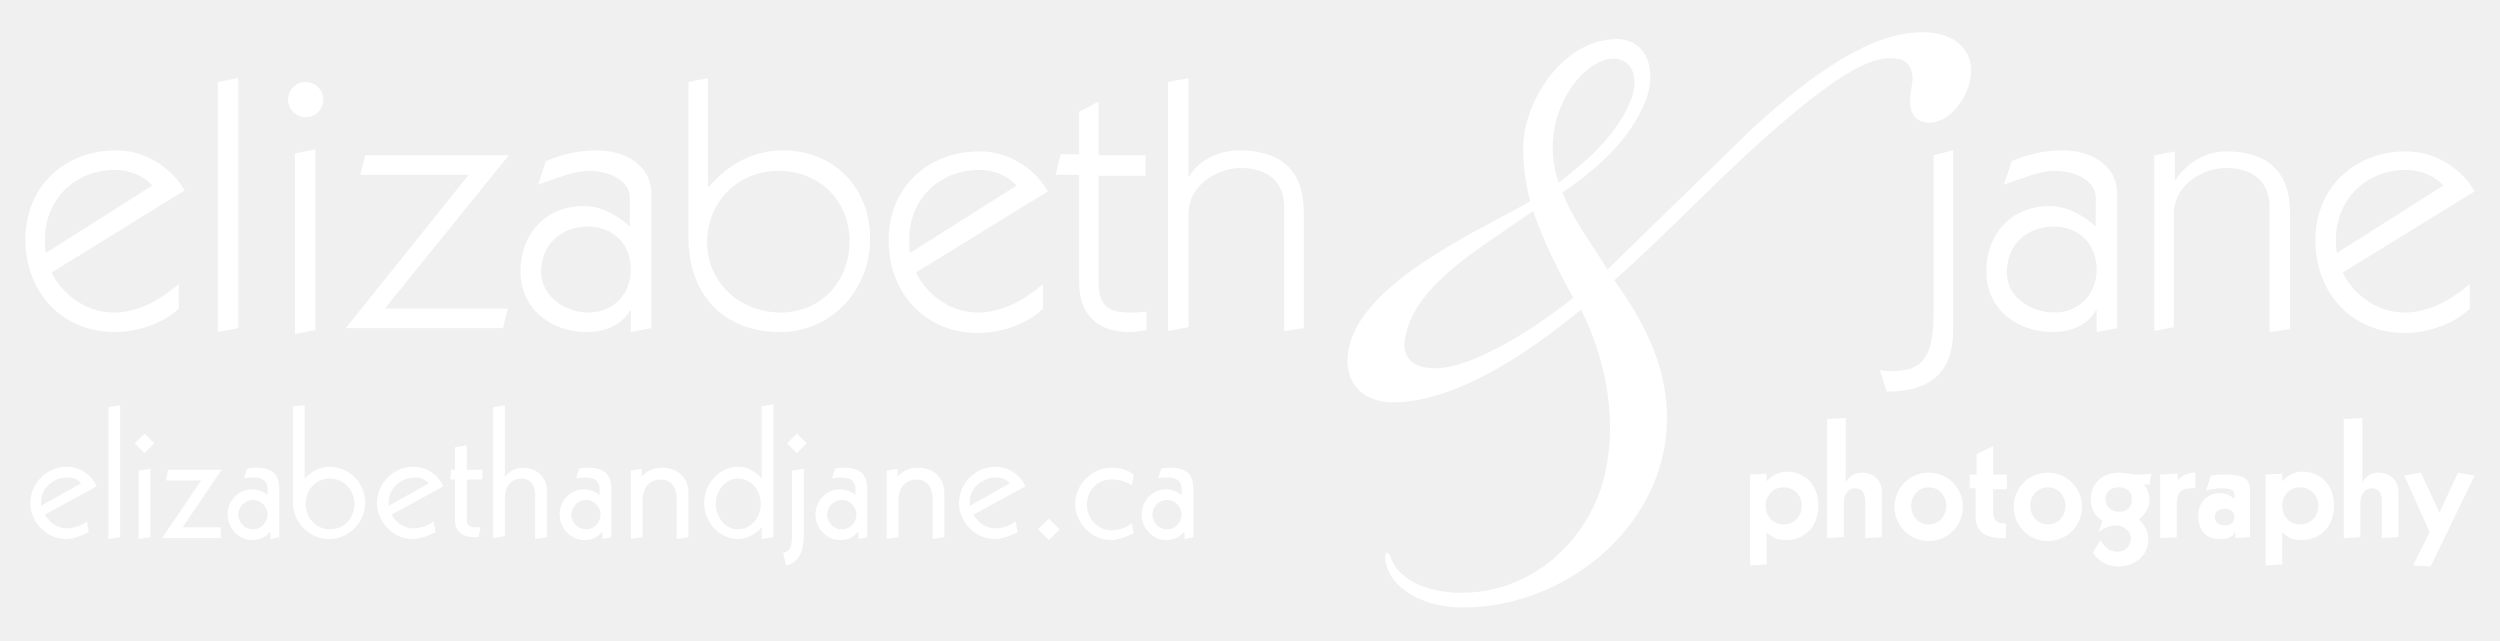
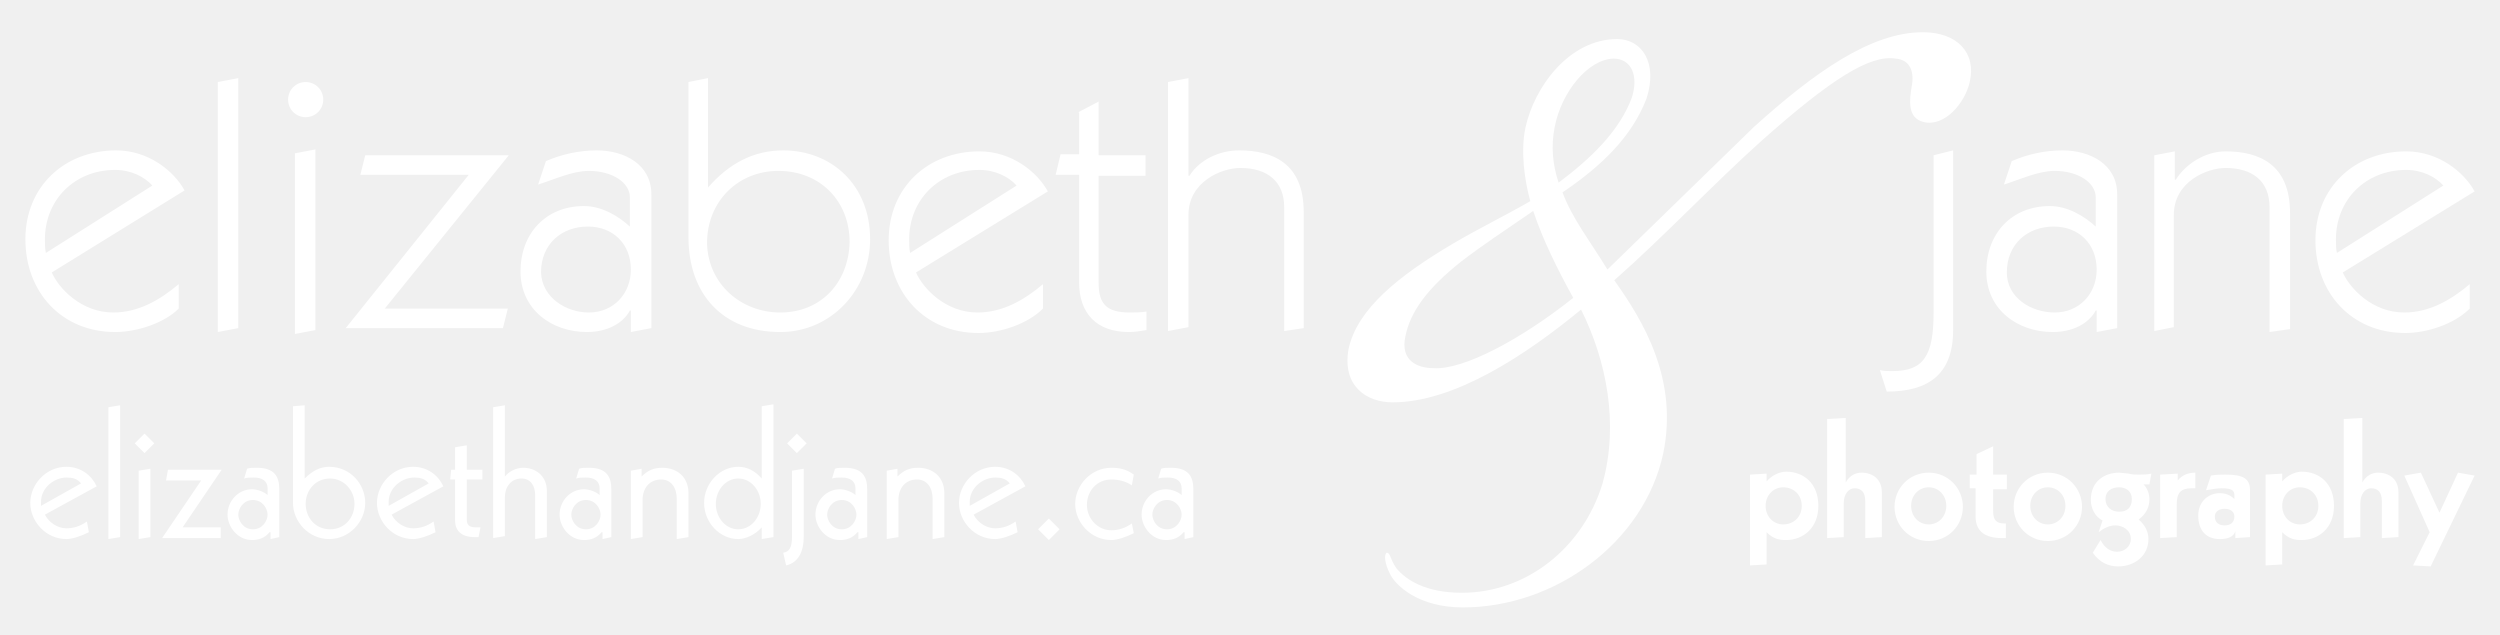
- <svg xmlns="http://www.w3.org/2000/svg" viewBox="0 0 256 65.6" enable-background="new 0 0 256 65.6">
+ <svg xmlns="http://www.w3.org/2000/svg" viewBox="0 0 256 65" enable-background="new 0 0 256 65">
  <style type="text/css">.st0{fill:#FFFFFF;}</style>
  <path class="st0" d="M179.2 48.6l1.7-.1v.8c.5-.6 1.3-1 2-1 1.8 0 3.3 1.2 3.3 3.5s-1.6 3.5-3.3 3.5c-.7 0-1.3-.1-2-.8v3.3l-1.7.1v-9.3zm3.4 5.1c1.1 0 1.9-.8 1.9-1.9 0-1.1-.8-1.9-1.9-1.9-1 0-1.8.8-1.8 1.9 0 1.1.8 1.9 1.8 1.9zM187.3 42.9l1.7-.1v6.6c.4-.7 1-1 1.6-1 1.2 0 2.1.7 2.1 2v4.6l-1.7.1v-3.8c0-.9-.4-1.3-1.1-1.3-.6 0-1.1.6-1.1 1.5v3.5l-1.7.1v-12.2zM197.5 48.4c2 0 3.5 1.6 3.5 3.5s-1.5 3.5-3.5 3.5-3.5-1.6-3.5-3.5 1.5-3.5 3.5-3.5zm1.8 3.4c0-1.1-.8-1.9-1.8-1.9s-1.8.8-1.8 1.9c0 1.1.8 1.9 1.8 1.9s1.8-.8 1.8-1.9zM201.8 48.6h.6v-2.1l1.7-.8v2.9h1.4v1.5h-1.4v2.3c0 .9.4 1.2 1.1 1.2h.2v1.5h-.4c-1.6 0-2.7-.6-2.7-2.2v-2.9h-.6v-1.4zM209.7 48.4c2 0 3.5 1.6 3.5 3.5s-1.5 3.5-3.5 3.5-3.5-1.6-3.5-3.5 1.5-3.5 3.5-3.5zm1.8 3.4c0-1.1-.8-1.9-1.8-1.9s-1.8.8-1.8 1.9c0 1.1.8 1.9 1.8 1.9s1.8-.8 1.8-1.9zM215.1 55.3c.4.8 1 1.2 1.7 1.2.8 0 1.4-.6 1.4-1.3 0-.9-.8-1.4-1.6-1.4-.6 0-1.2.3-1.7.7l.4-1.2c-.8-.4-1.2-1.3-1.2-2.1 0-2 1.5-2.8 2.9-2.8l1 .1c.3.1.7.1 1 .1.4 0 .9 0 1.3-.1l-.2 1.1h-.6c.4.4.6 1 .6 1.5 0 .8-.3 1.5-1.1 2.1.7.6 1 1.3 1 2 0 1.7-1.4 2.8-3.1 2.8-1 0-1.9-.4-2.6-1.4l.8-1.3zm1.9-2.9c.8 0 1.3-.4 1.3-1.3 0-.8-.6-1.2-1.3-1.2-.8 0-1.4.4-1.4 1.2 0 .8.6 1.3 1.4 1.3zM223 48.5v.7c.4-.5 1-.8 1.8-.8v1.6h-.4c-1.1 0-1.5.5-1.5 1.6v3.4l-1.7.1v-6.5l1.8-.1zM228.8 50.7c0-.5-.3-.7-1.3-.7-.5 0-1 .1-1.6.2l.5-1.5c.5-.1 1-.1 1.5-.1 1.8 0 2.5.4 2.5 1.6v4.8l-1.5.1v-.7c-.2.6-.8.8-1.6.8-1.4 0-2.2-.9-2.2-2.4s1.1-2.3 2.2-2.3c.6 0 1.1.2 1.5.6v-.4zm-1 3.1c.6 0 1-.3 1-.9 0-.5-.4-.8-1-.8s-1 .3-1 .8c0 .6.4.9 1 .9zM232 48.6l1.7-.1v.8c.5-.6 1.3-1 2-1 1.8 0 3.3 1.2 3.3 3.5s-1.6 3.5-3.3 3.5c-.7 0-1.3-.1-2-.8v3.3l-1.7.1v-9.3zm3.5 5.1c1.1 0 1.9-.8 1.9-1.9 0-1.1-.8-1.9-1.9-1.9-1 0-1.8.8-1.8 1.9 0 1.1.8 1.9 1.8 1.9zM240.2 42.9l1.7-.1v6.6c.4-.7 1-1 1.6-1 1.2 0 2.1.7 2.1 2v4.6l-1.7.1v-3.8c0-.9-.4-1.3-1.1-1.3-.6 0-1.1.6-1.1 1.5v3.5l-1.7.1v-12.2zM246.2 48.7l1.7-.3 1.9 4.1 1.9-4.1 1.7.3-4.5 9.3-1.8-.1 1.7-3.4-2.6-5.8zM4.6 52.7c.4.8 1.3 1.4 2.2 1.4.7 0 1.4-.2 2.1-.7l.2 1.1c-.8.4-1.7.7-2.3.7-2.1 0-3.7-1.8-3.7-3.7s1.6-3.7 3.7-3.7c1.5 0 2.6.9 3.1 2l-5.3 2.9zm3.7-3.2c-.4-.5-.9-.6-1.5-.6-1.2 0-2.6 1-2.6 2.5v.4l4.1-2.3zM12.3 41.5v13.5l-1.2.2v-13.5l1.2-.2zM15.8 45.4l-1 1-1-1 1-1 1 1zm-1.6 2.8l1.2-.2v7l-1.2.2v-7zM17 49.2l.2-1.1h5.5l-4 5.9h3.9v1.1h-6l4-5.9h-3.6zM27.6 54.5c-.5.6-1.1.8-1.8.8-1.5 0-2.5-1.4-2.5-2.6 0-1.4 1.1-2.6 2.5-2.6.6 0 1.3.3 1.6.6v-.7c0-.7-.5-1.1-1.4-1.1-.4 0-.7 0-1 .1l.3-1c.2-.1.6-.1 1-.1 1.8 0 2.3.9 2.3 2.2v4.9l-.9.2v-.7zm-1.7-.3c1 0 1.5-.9 1.5-1.5s-.5-1.5-1.5-1.5-1.5.9-1.5 1.5.5 1.5 1.5 1.5zM31.2 41.5v7.5c.8-.8 1.6-1.2 2.5-1.2 2.2 0 3.7 1.8 3.7 3.7s-1.6 3.7-3.7 3.7-3.7-1.8-3.7-3.7v-9.9l1.2-.1zm2.6 12.7c1.5 0 2.5-1.2 2.5-2.6s-1.1-2.6-2.5-2.6c-1.5 0-2.5 1.2-2.5 2.6s1 2.6 2.5 2.6zM40.1 52.7c.4.8 1.3 1.4 2.2 1.4.7 0 1.4-.2 2.1-.7l.2 1.1c-.8.4-1.7.7-2.3.7-2.1 0-3.7-1.8-3.7-3.7s1.6-3.7 3.7-3.7c1.5 0 2.6.9 3.1 2l-5.3 2.9zm3.8-3.2c-.4-.5-.9-.6-1.5-.6-1.2 0-2.6 1-2.6 2.5v.4l4.1-2.3zM49 55h-.4c-1.4 0-2-.7-2-1.7v-4.2h-.5l.1-1h.4v-2.3l1.2-.2v2.5h1.6v1h-1.6v4.1c0 .5.2.8.9.8h.5l-.2 1zM50.5 41.7l1.2-.2v7.3c.4-.5 1.1-.9 1.9-.9 1.1 0 2.4.7 2.4 2.4v4.7l-1.2.2v-4.5c0-1-.5-1.7-1.4-1.7-1.1 0-1.7.9-1.7 1.9v4l-1.2.2v-13.4zM61.6 54.5c-.5.6-1.1.8-1.8.8-1.5 0-2.5-1.4-2.5-2.6 0-1.4 1.1-2.6 2.5-2.6.6 0 1.3.3 1.6.6v-.7c0-.7-.5-1.1-1.4-1.1-.4 0-.7 0-1 .1l.3-1c.2-.1.6-.1 1-.1 1.8 0 2.3.9 2.3 2.2v4.9l-.9.2v-.7zm-1.6-.3c1 0 1.5-.9 1.5-1.5s-.5-1.5-1.5-1.5-1.5.9-1.5 1.5.5 1.5 1.5 1.5zM64.6 48.2l1.1-.2v.8c.6-.6 1.2-.9 2.1-.9 1.6 0 2.7 1 2.7 2.6v4.5l-1.2.2v-4.1c0-1.2-.6-2-1.6-2-1.2 0-1.9.9-1.9 2.1v3.8l-1.2.2v-7zM78 54c-.6.7-1.6 1.2-2.4 1.2-1.9 0-3.5-1.7-3.5-3.7s1.6-3.7 3.5-3.7c.9 0 1.7.4 2.4 1.2v-7.4l1.2-.2v13.6l-1.2.2v-1.2zm-2.4.2c1.3 0 2.3-1.2 2.3-2.6s-1-2.6-2.3-2.6-2.3 1.2-2.3 2.6 1 2.6 2.3 2.6zM80.2 56.6c.6-.1.9-.5.9-1.6v-6.8l1.2-.2v7c0 1.4-.5 2.6-1.8 2.9l-.3-1.3zm2.4-11.2l-1 1-1-1 1-1 1 1zM87.8 54.5c-.5.6-1.1.8-1.8.8-1.5 0-2.5-1.4-2.5-2.6 0-1.4 1.1-2.6 2.5-2.6.6 0 1.3.3 1.6.6v-.7c0-.7-.5-1.1-1.4-1.1-.4 0-.7 0-1 .1l.3-1c.2-.1.6-.1 1-.1 1.8 0 2.3.9 2.3 2.2v4.9l-.9.2v-.7zm-1.6-.3c1 0 1.5-.9 1.5-1.5s-.5-1.5-1.5-1.5-1.5.9-1.5 1.5.5 1.5 1.5 1.5zM90.8 48.2l1.1-.2v.8c.6-.6 1.2-.9 2.1-.9 1.6 0 2.7 1 2.7 2.6v4.5l-1.2.2v-4.1c0-1.2-.6-2-1.6-2-1.2 0-1.9.9-1.9 2.1v3.8l-1.2.2v-7zM99.7 52.7c.4.8 1.3 1.4 2.2 1.4.7 0 1.4-.2 2.1-.7l.2 1.1c-.8.4-1.7.7-2.3.7-2.1 0-3.7-1.8-3.7-3.7s1.6-3.7 3.7-3.7c1.5 0 2.6.9 3.1 2l-5.3 2.9zm3.7-3.2c-.4-.5-.9-.6-1.5-.6-1.2 0-2.6 1-2.6 2.5v.4l4.1-2.3zM107.4 53.1l1.1 1.1-1.1 1.1-1.1-1.1 1.1-1.1zM116.1 54.6c-.8.4-1.7.7-2.3.7-2.1 0-3.7-1.8-3.7-3.7s1.6-3.7 3.7-3.7c.7 0 1.5.1 2.3.7l-.2 1.1c-.6-.4-1.3-.6-2.1-.6-1.5 0-2.5 1.2-2.5 2.6s1.1 2.6 2.5 2.6c.7 0 1.4-.2 2.1-.7l.2 1zM121.2 54.5c-.5.6-1.1.8-1.8.8-1.5 0-2.5-1.4-2.5-2.6 0-1.4 1.1-2.6 2.5-2.6.6 0 1.3.3 1.6.6v-.7c0-.7-.5-1.1-1.4-1.1-.4 0-.7 0-1 .1l.3-1c.2-.1.6-.1 1-.1 1.8 0 2.3.9 2.3 2.2v4.9l-.9.2v-.7zm-1.7-.3c1 0 1.5-.9 1.5-1.5s-.5-1.5-1.5-1.5-1.5.9-1.5 1.5.5 1.5 1.5 1.5zM201.7 8.4c-.5 2.2-2.6 4.6-4.7 4.1-1.7-.4-1.5-2.2-1.2-3.9.2-1.4-.3-2.5-1.7-2.6-2.6-.4-6.5 2-13.7 8.4-4.7 4.2-10.1 9.9-15.1 14.3 3 4.2 6.6 10.2 5 17.8-2 9.1-11.1 15.7-20.5 15.7-4.5 0-6.9-2.2-7.5-3.5-.5-1-.6-1.9-.3-2.1.4 0 .3.6 1 1.6 1 1.2 3 2.5 6.7 2.5 6.6 0 12.4-4.6 14.4-11.2 1.7-6.1.4-12.6-2.2-17.8-5.7 4.7-13 9.5-19.3 9.5-2.7 0-5.2-1.7-4.5-5.5.9-4.1 5.2-7.5 10.6-10.7 2.7-1.6 5.4-2.9 8-4.4-.6-2.2-1-5.1-.5-7.5.9-4.2 4.5-9.1 9.4-9.1 2.5 0 4.2 2.4 3 6.1-1.5 3.9-4.6 6.9-8.6 9.6 1 2.7 2.9 5.1 4.6 7.9l15-14.6c6.2-5.6 12-9.7 17.3-9.7 3.5 0 5.5 2.1 4.8 5.1m-40.6 22.1c-1.6-2.9-3.1-5.9-4.1-8.9-2.9 2-5.2 3.5-7.4 5.2-3.4 2.7-5.2 5.1-5.7 7.7-.5 2.4 1.2 3.2 2.9 3.2 3 .2 8.9-2.9 14.3-7.2m-1.9-17.5c-.4 2-.2 3.9.4 5.7 3.2-2.4 6.2-5.2 7.5-8.7.7-2.2 0-4-1.9-4-2.6.1-5.3 3.4-6 7" />
  <path class="st0" d="M5.3 27.9c.7 1.6 3 4.1 6.3 4.1 2.6 0 4.8-1.3 6.7-2.9v2.5c-1.5 1.5-4.3 2.4-6.5 2.4-5.5 0-9.2-4.1-9.2-9.5s4-9.1 9.3-9.1c3.3 0 5.9 2.1 7 4.1l-13.6 8.4zm10.3-8.9c-.8-.9-2.2-1.6-3.8-1.6-4.2 0-7.2 3.1-7.2 7.1 0 .5 0 1 .1 1.4l10.9-6.9zM24.4 33.6l-2.1.4v-25.6l2.1-.4zM48 17.9h-11.1l.5-2h14.7l-12.7 15.7h12.6l-.5 2h-16.1zM55.9 16.5c1.6-.7 3.4-1.1 5.2-1.1 2.8 0 5.6 1.4 5.6 4.5v13.7l-2.1.4v-2.2h-.1c-.7 1.3-2.3 2.2-4.4 2.2-3.6 0-6.8-2.3-6.8-6.2 0-3.9 2.6-6.7 6.5-6.7 1.8 0 3.5 1 4.7 2.1v-3c0-1.5-1.8-2.7-4.2-2.7-1.7 0-3.6.9-5.2 1.4l.8-2.4zm4.4 15.5c2.5 0 4.3-1.9 4.3-4.4 0-2.6-1.8-4.4-4.4-4.4-2.7 0-4.8 1.8-4.8 4.7.1 2.6 2.6 4.1 4.9 4.1M70.5 8.4l2-.4v11.2c2.1-2.4 4.6-3.8 7.7-3.8 4.9 0 8.9 3.5 8.9 9.1 0 5.2-4 9.5-9.2 9.5-5.9 0-9.4-3.9-9.4-9.7v-15.9zm9.4 23.6c4.2 0 7-3.1 7.1-7.2 0-4.2-3-7.3-7.3-7.3-4.1 0-7.3 3.1-7.3 7.4.1 4.2 3.5 7.1 7.5 7.1" />
  <path class="st0" d="M93.8 27.9c.7 1.6 3 4.1 6.3 4.1 2.6 0 4.8-1.3 6.7-2.9v2.5c-1.6 1.6-4.4 2.5-6.6 2.5-5.5 0-9.2-4.1-9.2-9.5s4-9.1 9.3-9.1c3.3 0 5.9 2.1 7 4.1l-13.5 8.3zm10.3-8.9c-.8-.9-2.2-1.6-3.8-1.6-4.2 0-7.2 3.1-7.2 7.1 0 .5 0 1 .1 1.4l10.9-6.9zM110.4 11.5l2.1-1.1v5.5h4.8v2.1h-4.8v11c0 2.2.9 3 3.2 3 .6 0 1.1 0 1.7-.1v1.9c-.6.1-1.2.2-1.8.2-3.3 0-5.1-1.9-5.1-5.1v-11h-2.4l.5-2.1h1.9v-4.3zM119.6 33.9v-25.5l2.1-.4v10h.1c1-1.6 3-2.6 5.1-2.6 3.4 0 6.6 1.3 6.6 6.3v11.9l-2 .3v-12.7c0-2.6-1.7-4-4.5-4-1.9 0-5.3 1.4-5.3 4.8v11.5l-2.1.4zM200 15.4v18.4c0 4.5-2.5 6.3-6.8 6.3l-.7-2.2c.4.1.8.1 1.3.1 3.2 0 4.2-1.6 4.2-6v-16.1l2-.5zm.5-5.6l-1.6 1.8-1.6-1.8 1.6-1.8 1.6 1.8zM206 16.5c1.6-.7 3.4-1.1 5.2-1.1 2.8 0 5.6 1.4 5.6 4.5v13.7l-2.1.4v-2.2h-.1c-.7 1.3-2.3 2.2-4.4 2.2-3.6 0-6.8-2.3-6.8-6.2 0-3.9 2.6-6.7 6.5-6.7 1.8 0 3.5 1 4.7 2.1v-3c0-1.5-1.8-2.7-4.2-2.7-1.7 0-3.6.9-5.2 1.4l.8-2.4zm4.4 15.5c2.5 0 4.3-1.9 4.3-4.4 0-2.6-1.8-4.4-4.4-4.4-2.7 0-4.8 1.8-4.8 4.7 0 2.6 2.5 4.1 4.9 4.1" />
  <path class="st0" d="M220.6 33.9v-18l2.1-.4v2.9h.1c1-1.6 3-2.9 5.1-2.9 3.4 0 6.6 1.3 6.6 6.3v11.9l-2.1.3v-12.8c0-2.6-1.7-4-4.5-4-1.9 0-5.3 1.4-5.3 4.8v11.5l-2 .4zM239.9 27.9c.7 1.6 3 4.1 6.3 4.1 2.6 0 4.8-1.3 6.7-2.9v2.5c-1.6 1.6-4.4 2.5-6.6 2.5-5.5 0-9.2-4.1-9.2-9.5s4-9.1 9.3-9.1c3.3 0 5.9 2.1 7 4.1l-13.5 8.3zm10.3-8.9c-.8-.9-2.2-1.6-3.8-1.6-4.2 0-7.2 3.1-7.2 7.1 0 .5 0 1 .1 1.4l10.9-6.9zM30.2 34.2v-18.5l2.1-.4v18.5zM33.1 10.2c0 1-.8 1.8-1.8 1.8s-1.8-.8-1.8-1.8.8-1.8 1.8-1.8 1.8.8 1.8 1.8" />
</svg>
